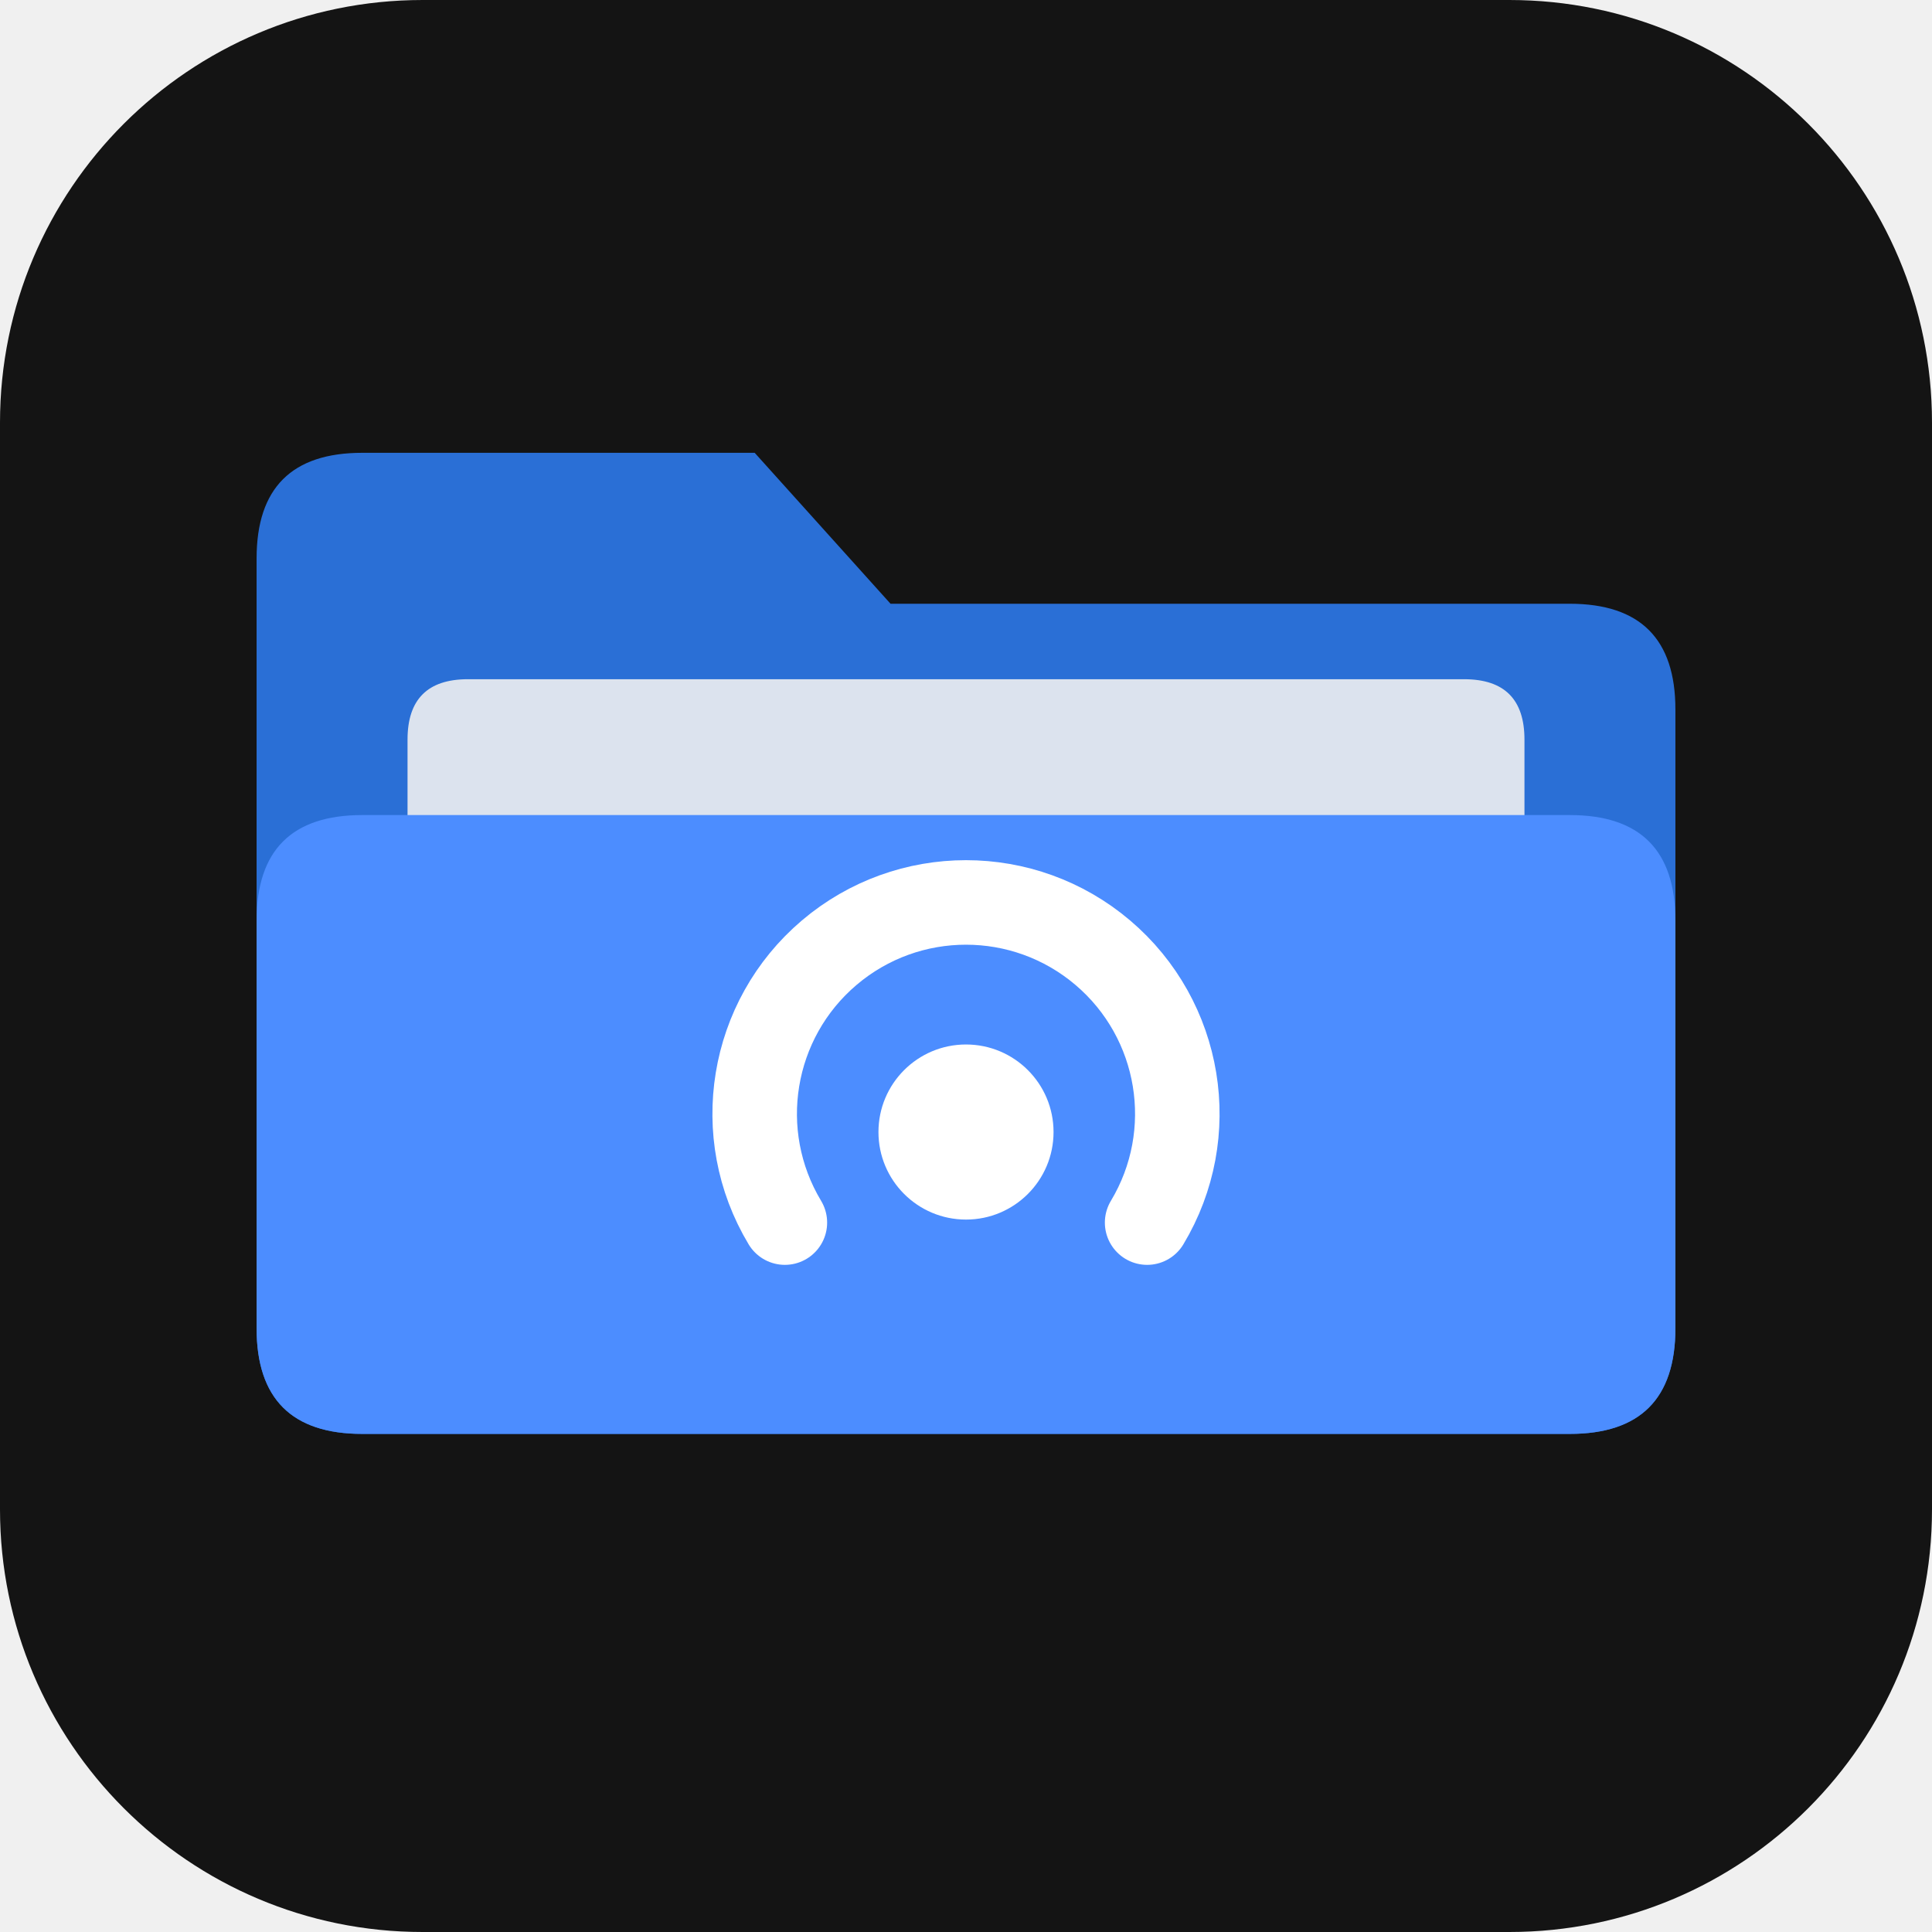
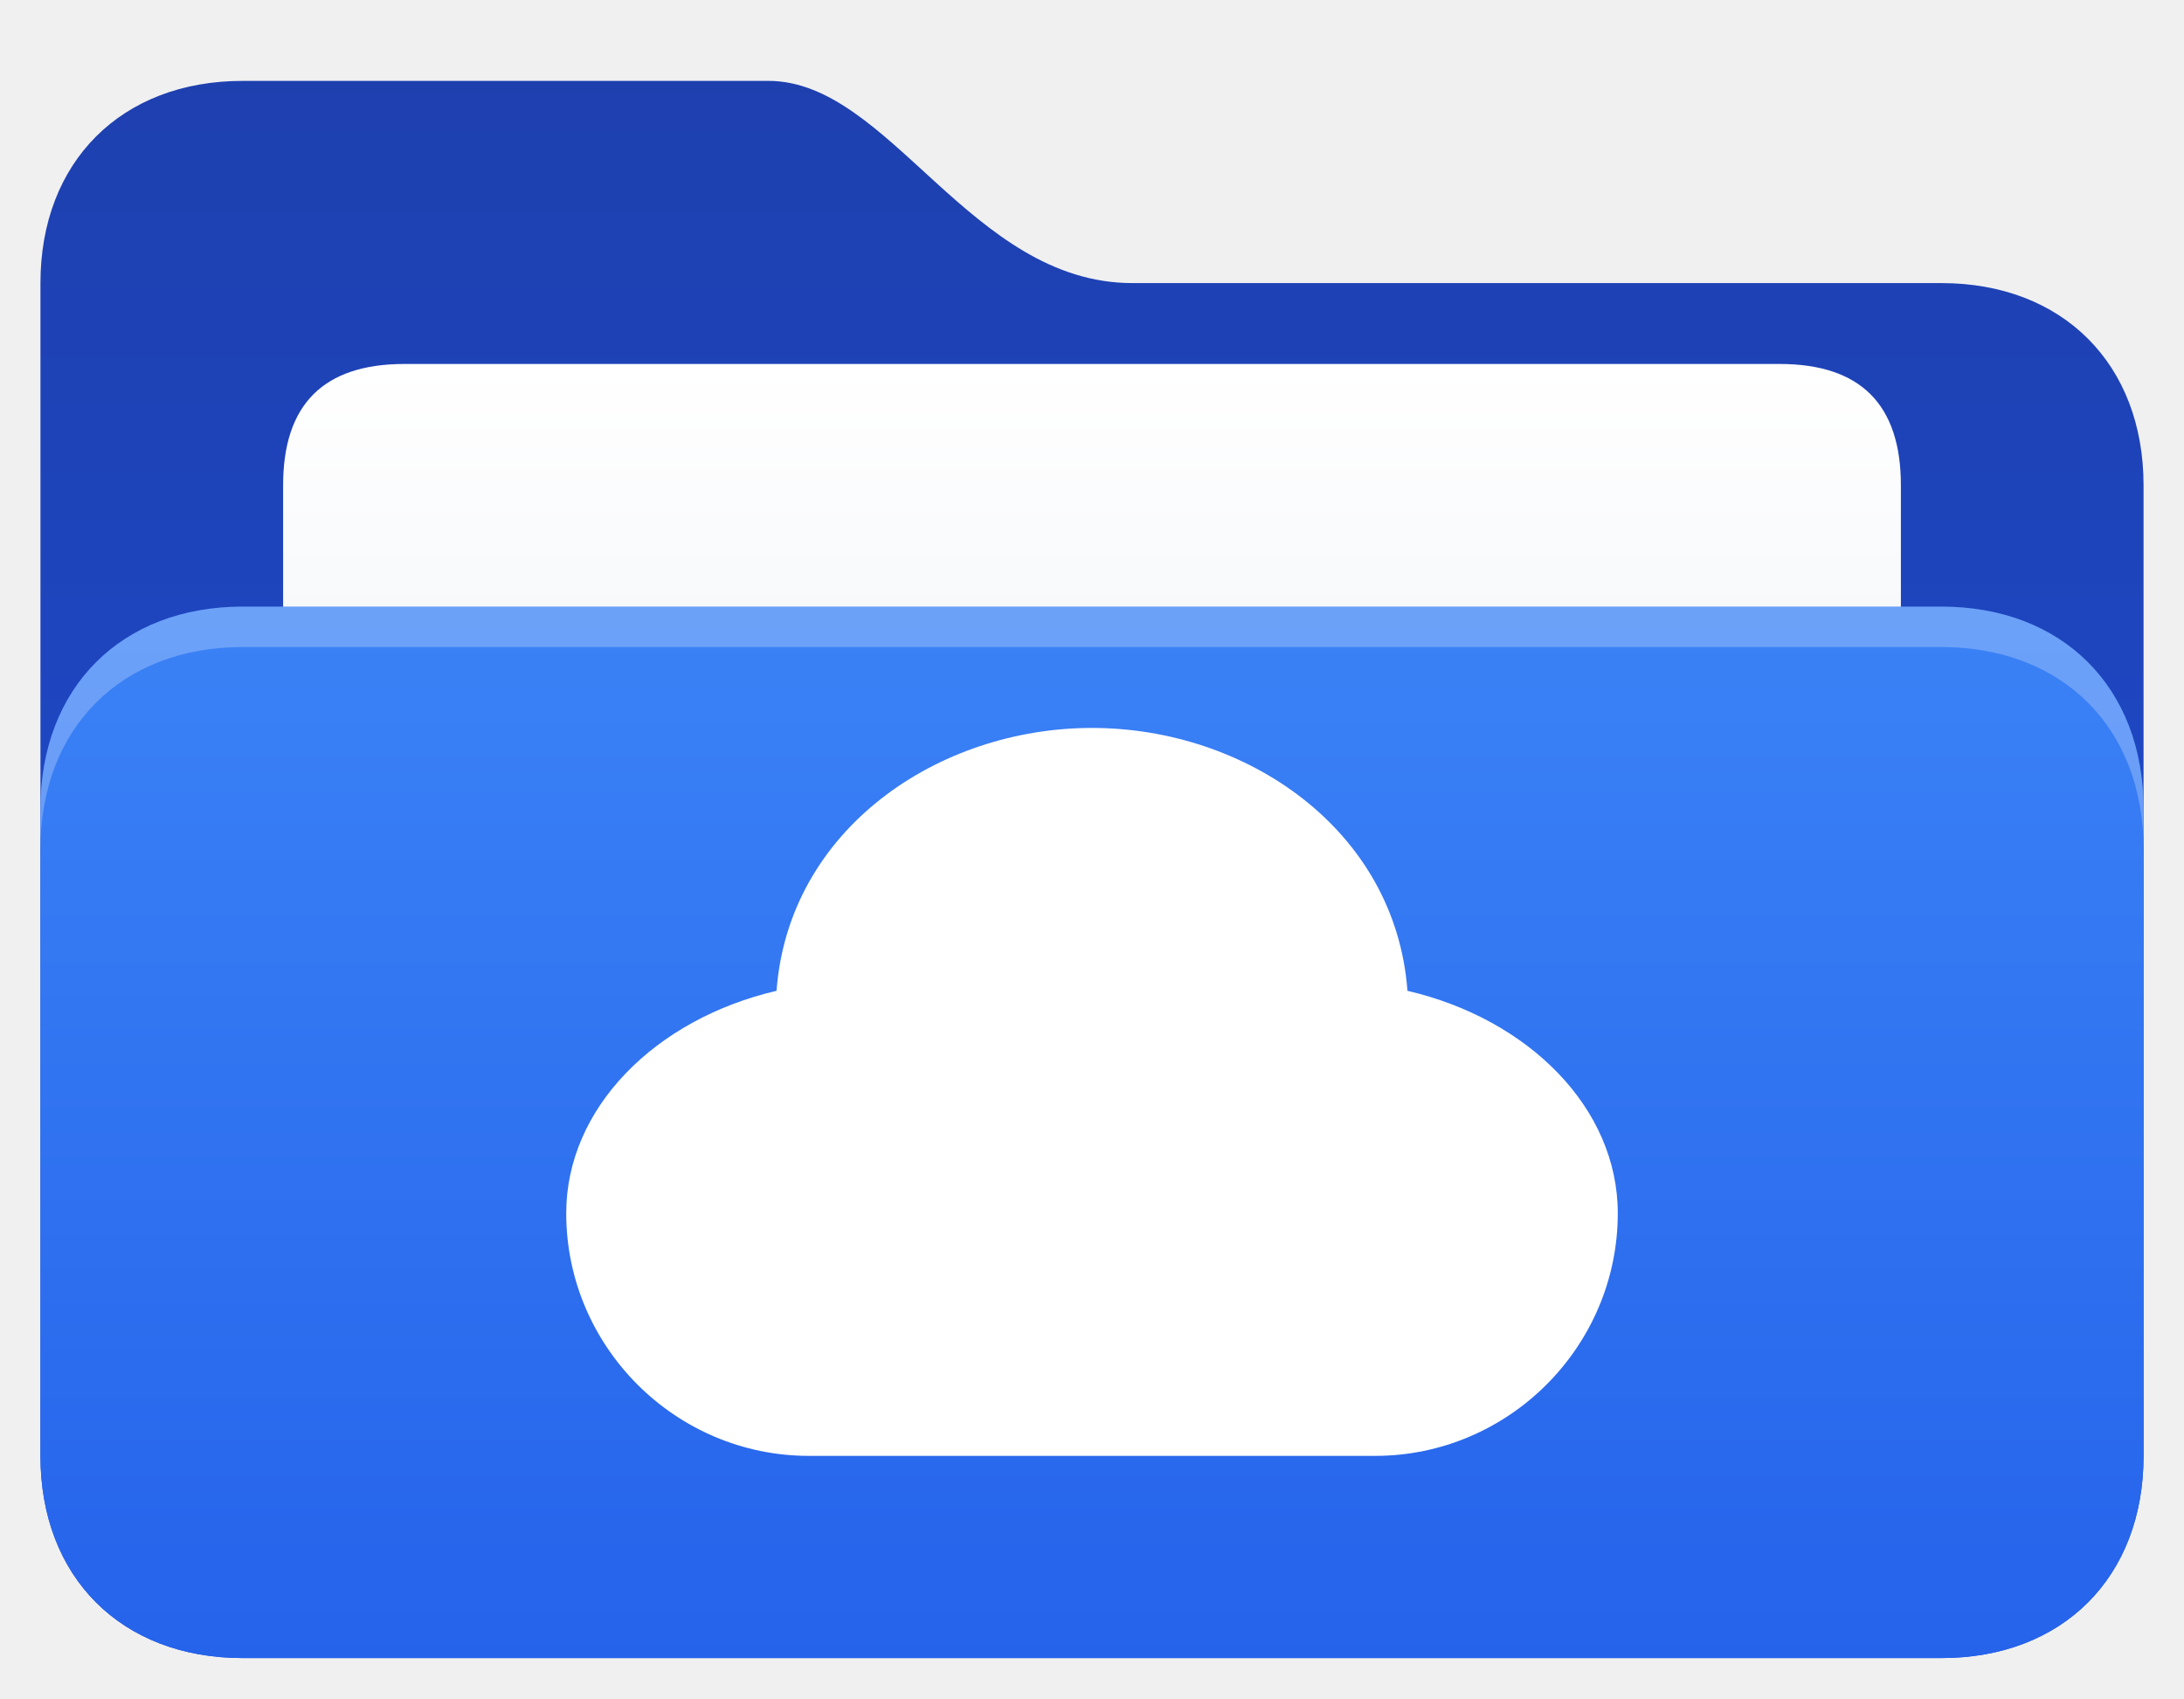
- <svg xmlns="http://www.w3.org/2000/svg" viewBox="0 0 64 64" fill="none">
-   <rect width="64" height="64" rx="14" fill="#141414" />
-   <path d="M12 15 L25 15 L29.5 20 L52 20 Q55.5 20 55.5 23.5 L55.5 44 Q55.5 47.5 52 47.5 L12 47.5 Q8.5 47.5 8.5 44 L8.5 18.5 Q8.5 15 12 15 Z" fill="#2A6FD6" />
-   <path d="M15.5 22.5 L48.5 22.5 Q50.5 22.5 50.5 24.5 L50.5 42.5 L13.5 42.5 L13.5 24.5 Q13.5 22.5 15.5 22.5 Z" fill="#DCE3EE" />
-   <path d="M12 27 L52 27 Q55.5 27 55.5 30.5 L55.5 44 Q55.5 47.5 52 47.5 L12 47.5 Q8.5 47.5 8.5 44 L8.5 30.5 Q8.5 27 12 27 Z" fill="#4C8DFF" />
-   <path d="M26 40.5 A7 7 0 1 1 38 40.5" stroke="#FFFFFF" stroke-width="2.8" stroke-linecap="round" />
-   <circle cx="32" cy="37.5" r="2.9" fill="#FFFFFF" />
+ <svg xmlns="http://www.w3.org/2000/svg" viewBox="5 10 54 42" fill="none">
+   <defs>
+     <linearGradient id="fav-back-grad" x1="0" y1="0" x2="0" y2="1">
+       <stop offset="0%" stop-color="#1E40AF" />
+       <stop offset="100%" stop-color="#1D4ED8" />
+     </linearGradient>
+     <linearGradient id="fav-front-grad" x1="0" y1="0" x2="0" y2="1">
+       <stop offset="0%" stop-color="#3B82F6" />
+       <stop offset="100%" stop-color="#2563EB" />
+     </linearGradient>
+     <linearGradient id="fav-sheet-grad" x1="0" y1="0" x2="0" y2="1">
+       <stop offset="0%" stop-color="#FFFFFF" />
+       <stop offset="100%" stop-color="#E2E8F0" />
+     </linearGradient>
+   </defs>
+   <path d="M11 12 H24 C27 12 29 17 33 17 H53 C56 17 58 19 58 22 V46 C58 49 56 51 53 51 H11 C8 51 6 49 6 46 V17 C6 14 8 12 11 12 Z" fill="url(#fav-back-grad)" />
+   <path d="M15 19 H49 C51 19 52 20 52 22 V43 H12 V22 C12 20 13 19 15 19 Z" fill="url(#fav-sheet-grad)" />
+   <path d="M11 25 H53 C56 25 58 27 58 30 V46 C58 49 56 51 53 51 H11 C8 51 6 49 6 46 V30 C6 27 8 25 11 25 Z" fill="url(#fav-front-grad)" />
+   <path d="M11 25 H53 C56 25 58 27 58 30 V31 C58 28 56 26 53 26 H11 C8 26 6 28 6 31 V30 C6 27 8 25 11 25 Z" fill="#FFFFFF" fill-opacity="0.25" />
+   <path d="M 25 46 C 21.7 46 19 43.3 19 40 C 19 37.4 21.2 35.2 24.2 34.5 C 24.5 30.5 28.2 28 32 28 C 35.8 28 39.5 30.5 39.8 34.5 C 42.8 35.2 45 37.4 45 40 C 45 43.3 42.3 46 39 46 Z" fill="#FFFFFF" />
</svg>
